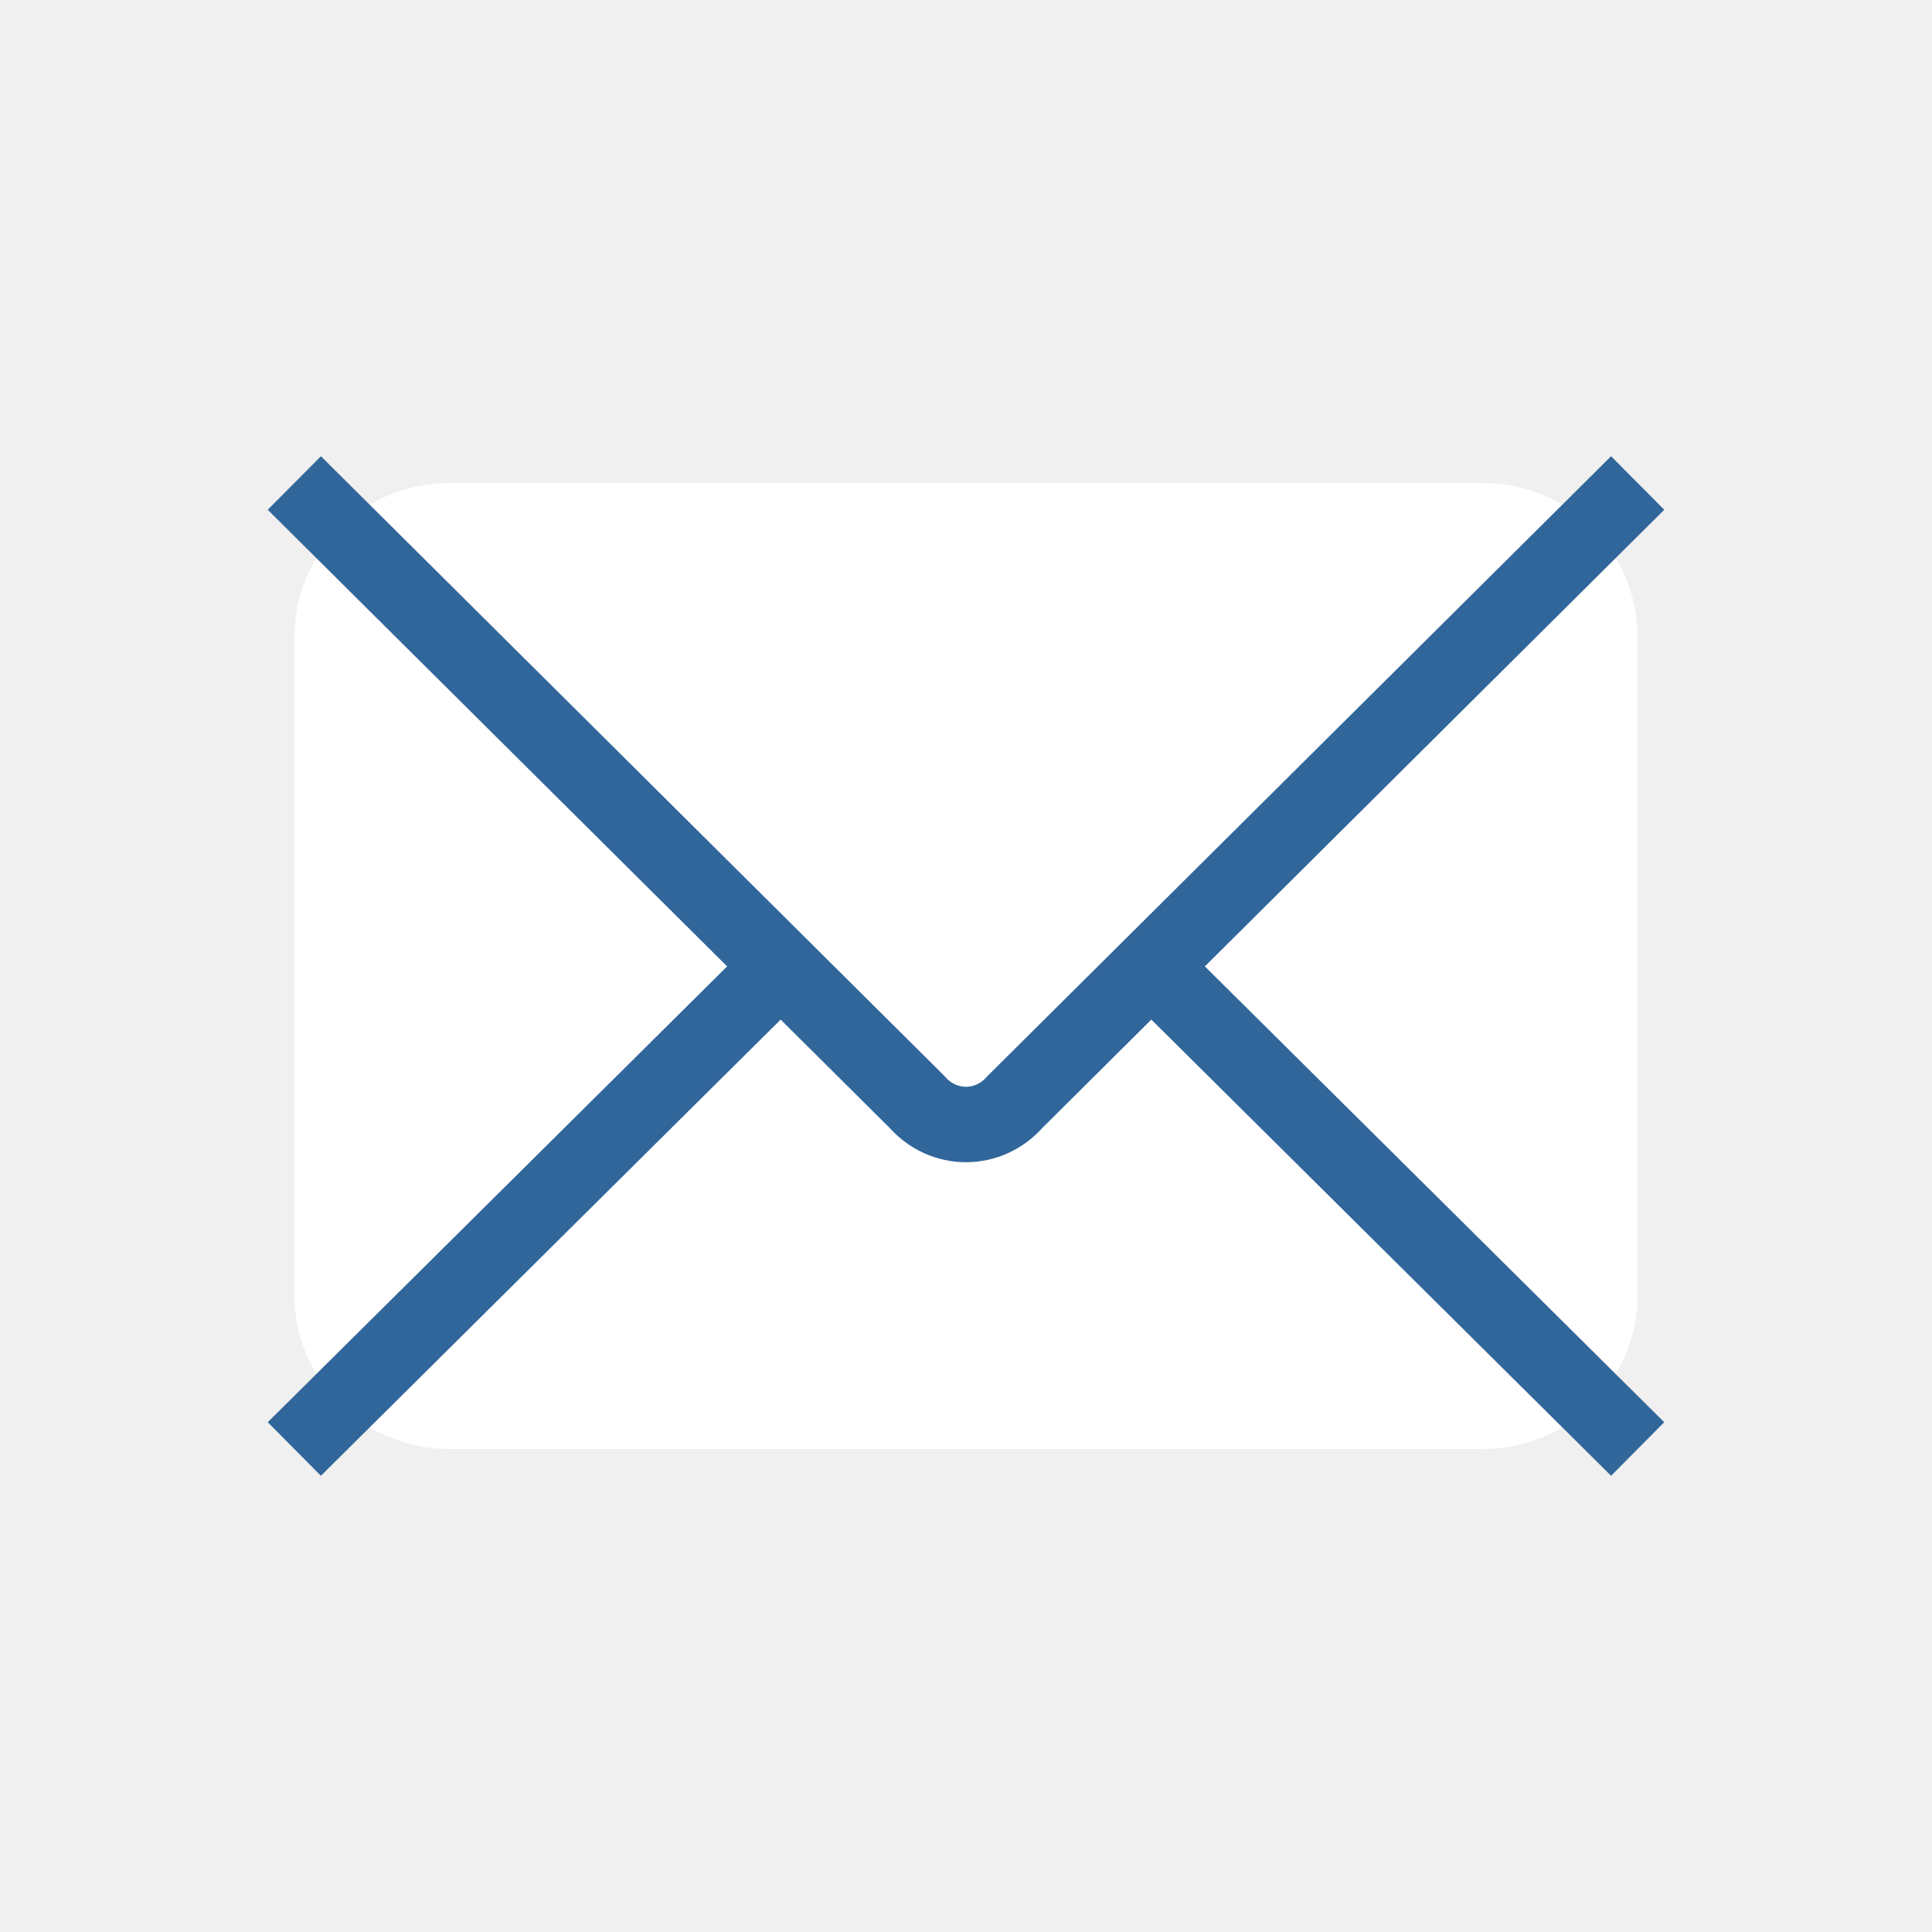
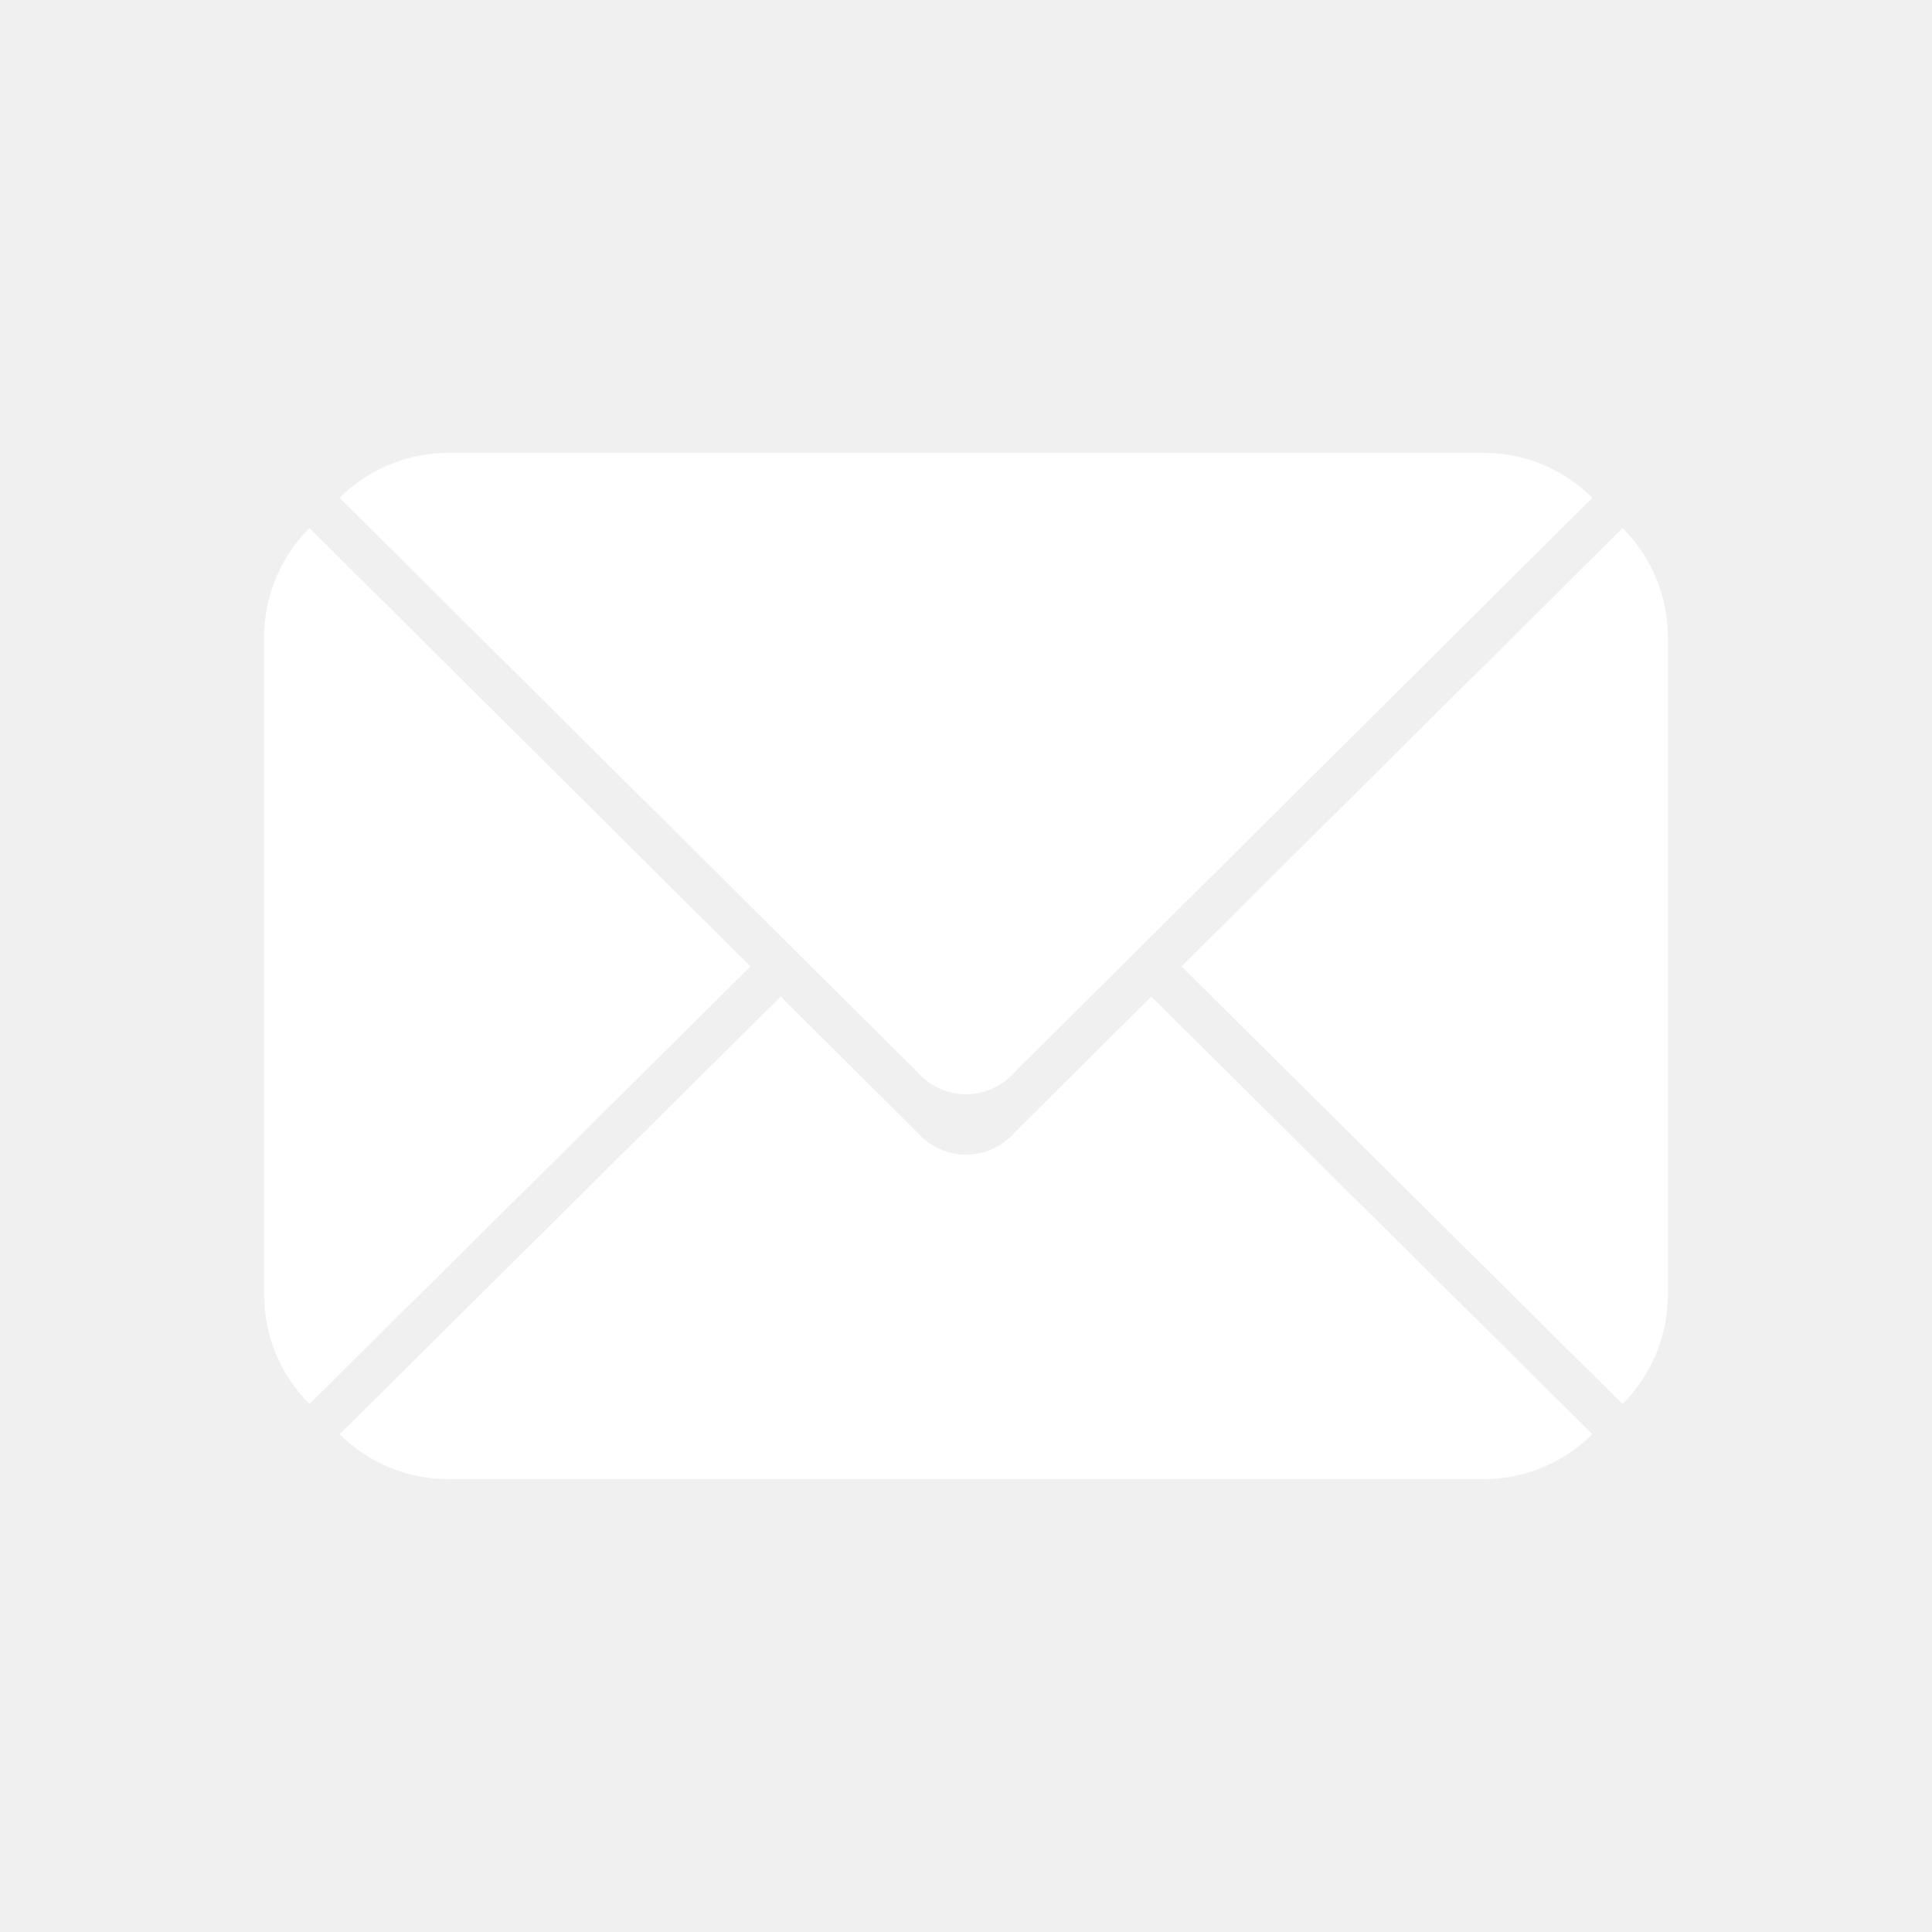
- <svg xmlns="http://www.w3.org/2000/svg" aria-label="Email" role="img" viewBox="0 0 512 512">
-   <rect width="356" height="256" x="78" y="128" fill="#fff" rx="8%" />
-   <path fill="none" stroke="#31669b" stroke-width="20" d="M434 128L269 292c-7 8-19 8-26 0L78 128m0 256l129-128m227 128L305 256" />
+ <svg xmlns="http://www.w3.org/2000/svg" aria-label="Email" role="img" viewBox="0 0 512 512" version="1.1" id="svg1">
+   <defs id="defs1" />
+   <path id="rect1" d="M 313.109,256.109 429.98,372.074 C 437.412,364.667 442,354.409 442,343.039 V 168.961 c 0,-11.365 -4.584,-21.619 -12.01,-29.025 z" style="fill:#ffffff" />
+   <path id="path4" d="M 206.891,264.109 90.02,380.074 C 97.419,387.45 107.639,392 118.961,392 h 274.078 c 11.322,0 21.542,-4.55 28.941,-11.926 L 305.109,264.109 269,300 c -0.875,1 -1.828,1.875 -2.84,2.625 -1.012,0.75 -2.082,1.375 -3.191,1.875 -1.109,0.5 -2.258,0.875 -3.426,1.125 C 258.375,305.875 257.188,306 256,306 c -1.188,0 -2.375,-0.125 -3.543,-0.375 -1.168,-0.25 -2.316,-0.625 -3.426,-1.125 -1.109,-0.5 -2.18,-1.125 -3.191,-1.875 C 244.828,301.875 243.875,301 243,300 Z" style="fill:#ffffff" />
+   <path id="path3" d="M 82.01,139.936 C 74.584,147.342 70,157.596 70,168.961 v 174.078 c 0,11.37 4.588,21.628 12.02,29.035 L 198.891,256.109 Z" style="fill:#ffffff" />
+   <path id="path2" d="M 90.01,131.936 206.891,248.109 v 0 L 243,284 c 0.875,1 1.828,1.875 2.84,2.625 1.012,0.75 2.082,1.375 3.191,1.875 1.109,0.5 2.258,0.875 3.426,1.125 1.168,0.25 2.355,0.375 3.543,0.375 1.188,0 2.375,-0.125 3.543,-0.375 1.168,-0.25 2.316,-0.625 3.426,-1.125 1.109,-0.5 2.18,-1.125 3.191,-1.875 C 267.172,285.875 268.125,285 269,284 l 36.109,-35.891 v 0 L 421.99,131.936 C 414.59,124.554 404.366,120 393.039,120 H 118.961 c -11.327,0 -21.551,4.554 -28.951,11.936 z" style="fill:#ffffff" />
</svg>
